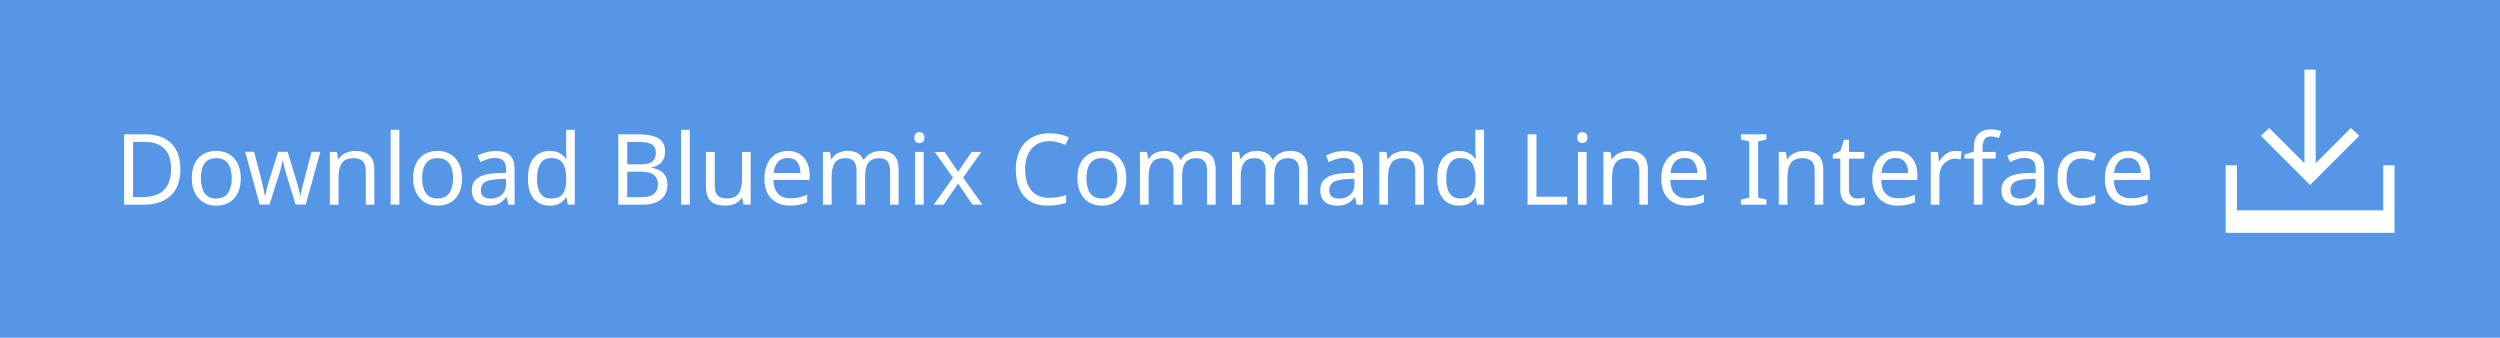
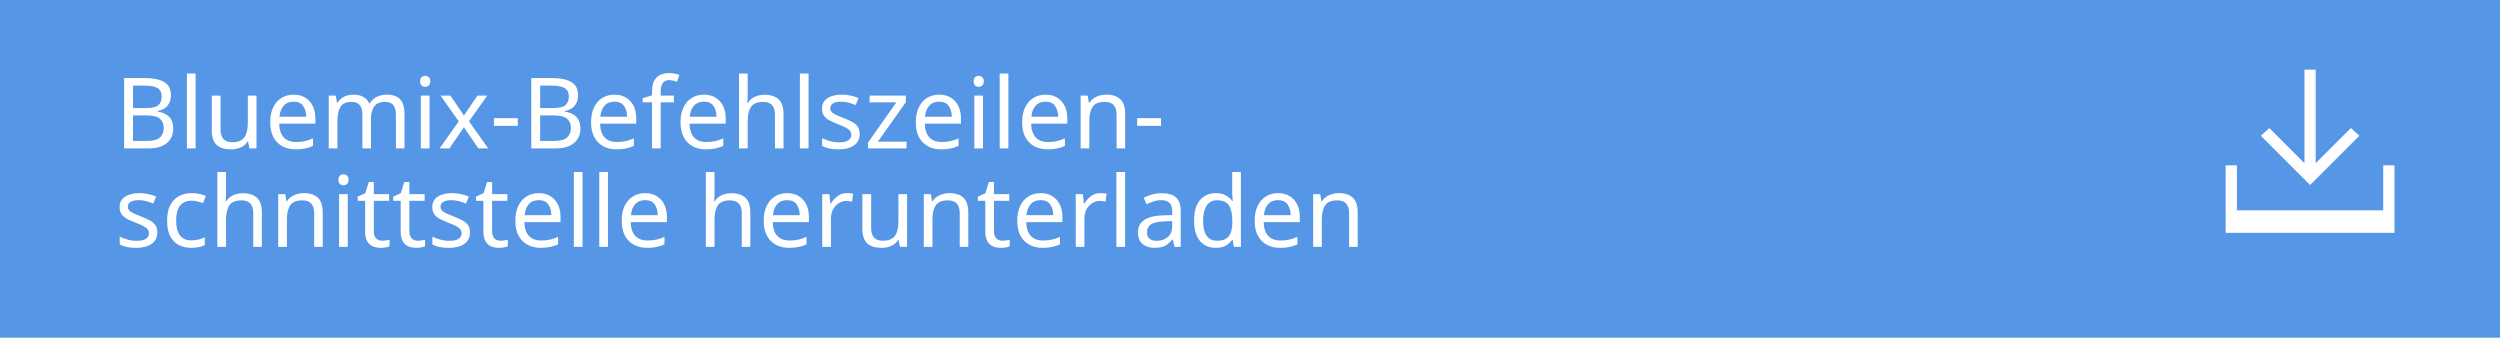
<svg xmlns="http://www.w3.org/2000/svg" version="1.1" id="Layer_1" x="0px" y="0px" width="355.4px" height="48px" viewBox="149 -12 355.4 48" style="enable-background:new 149 -12 355.4 48;" xml:space="preserve">
-   <style type="text/css">
+   <defs id="defs17" />
+   <style type="text/css" id="style3">
	.st0{fill:#5596E6;}
	.st1{fill:#FFFFFF;}
	.st2{font-family:'HelvNeueBoldforIBM';}
	.st3{font-size:14px;}
</style>
-   <rect x="149" y="-12" class="st0" width="355.4" height="48" />
-   <text transform="matrix(1 0 0 1 165.2869 17.0946)" class="st1 st2 st3">Download Bluemix Command Line Interface</text>
-   <g>
-     <polygon class="st1" points="484.4,7.3 483.2,6.2 478.2,11.2 478.2,-2.1 476.6,-2.1 476.6,11.2 471.6,6.2 470.4,7.3 477.4,14.3     " />
-     <polygon class="st1" points="487.8,11.5 487.8,17.9 467,17.9 467,11.5 465.4,11.5 465.4,17.9 465.4,21.1 467,21.1 487.8,21.1    489.4,21.1 489.4,17.9 489.4,11.5  " />
+   <rect x="149" y="-12" class="st0" width="355.4" height="48" id="rect5" />
+   <text class="st1 st2 st3" id="text7" style="font-size:14px;font-family:HelvNeueBoldforIBM;fill:#ffffff" x="165.287" y="9.095">Bluemix-Befehlszeilen-</text>
+   <text class="st1 st2 st3" style="font-size:14px;font-family:HelvNeueBoldforIBM;fill:#ffffff" id="text3347" x="165.287" y="23.095">schnittstelle herunterladen</text>
+   <g id="g9">
+     <polygon class="st1" points="484.4,7.3 483.2,6.2 478.2,11.2 478.2,-2.1 476.6,-2.1 476.6,11.2 471.6,6.2 470.4,7.3 477.4,14.3     " id="polygon11" />
+     <polygon class="st1" points="487.8,11.5 487.8,17.9 467,17.9 467,11.5 465.4,11.5 465.4,17.9 465.4,21.1 467,21.1 487.8,21.1    489.4,21.1 489.4,17.9 489.4,11.5  " id="polygon13" />
  </g>
</svg>
